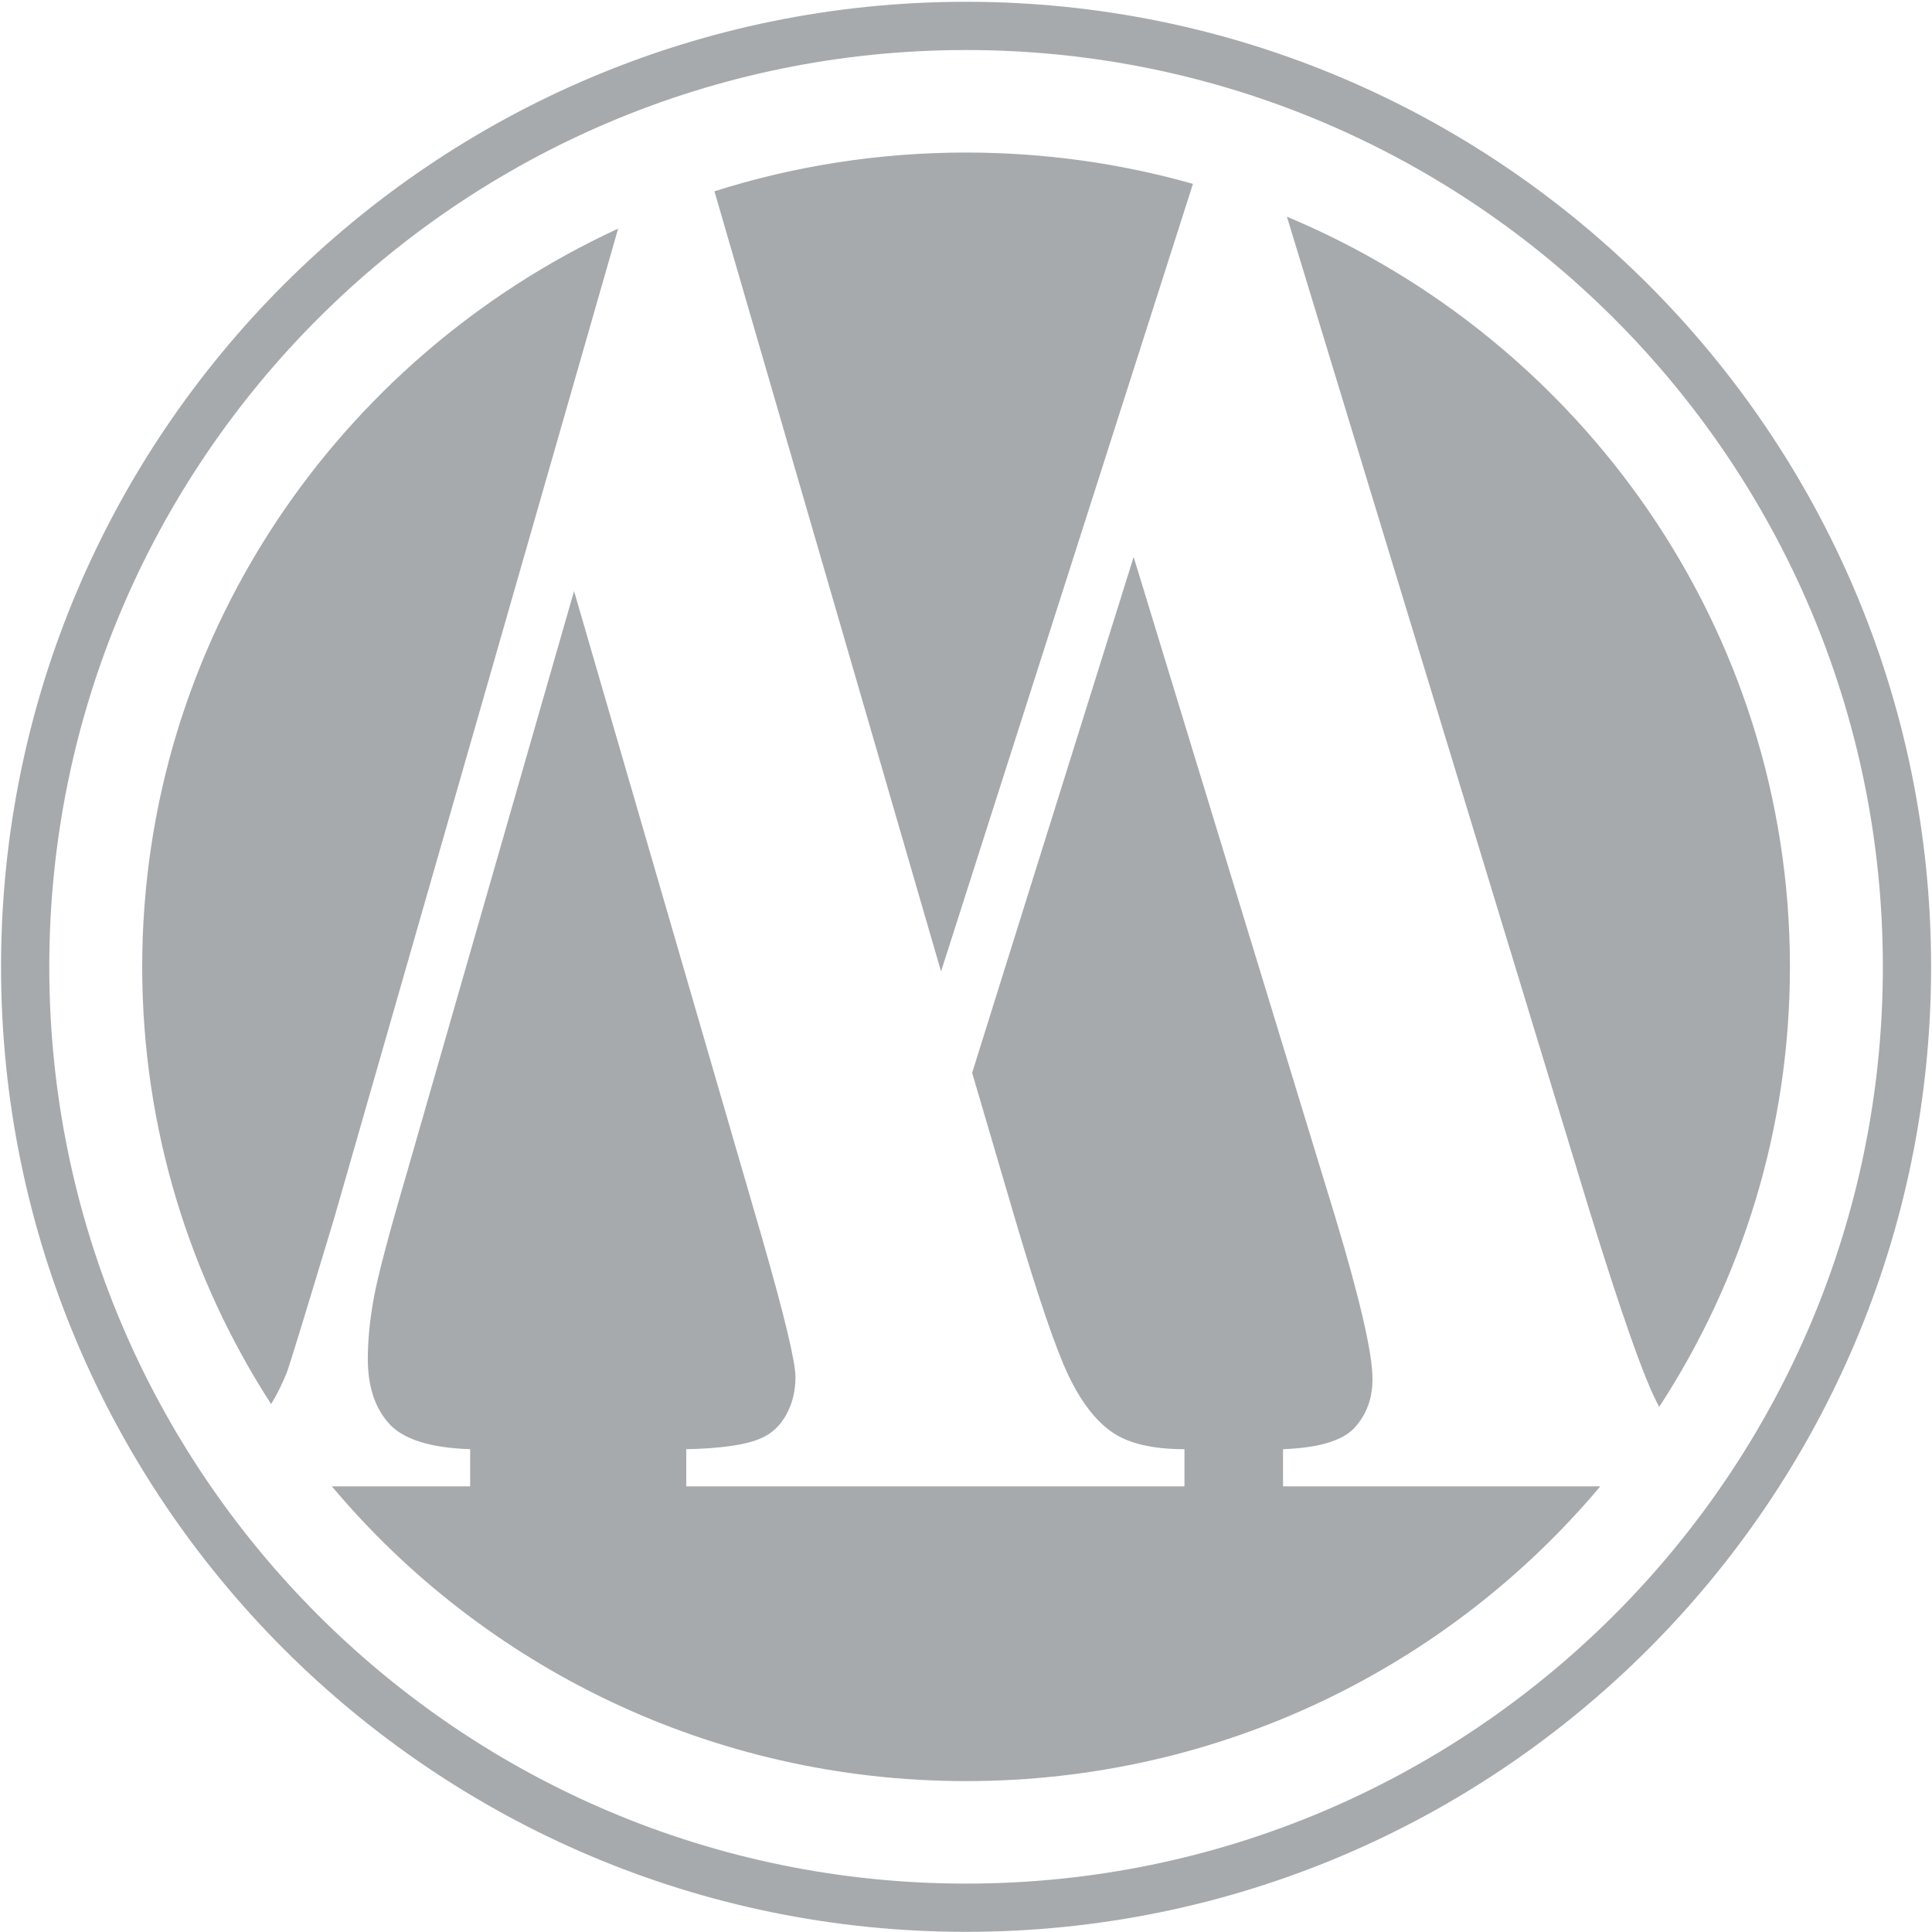
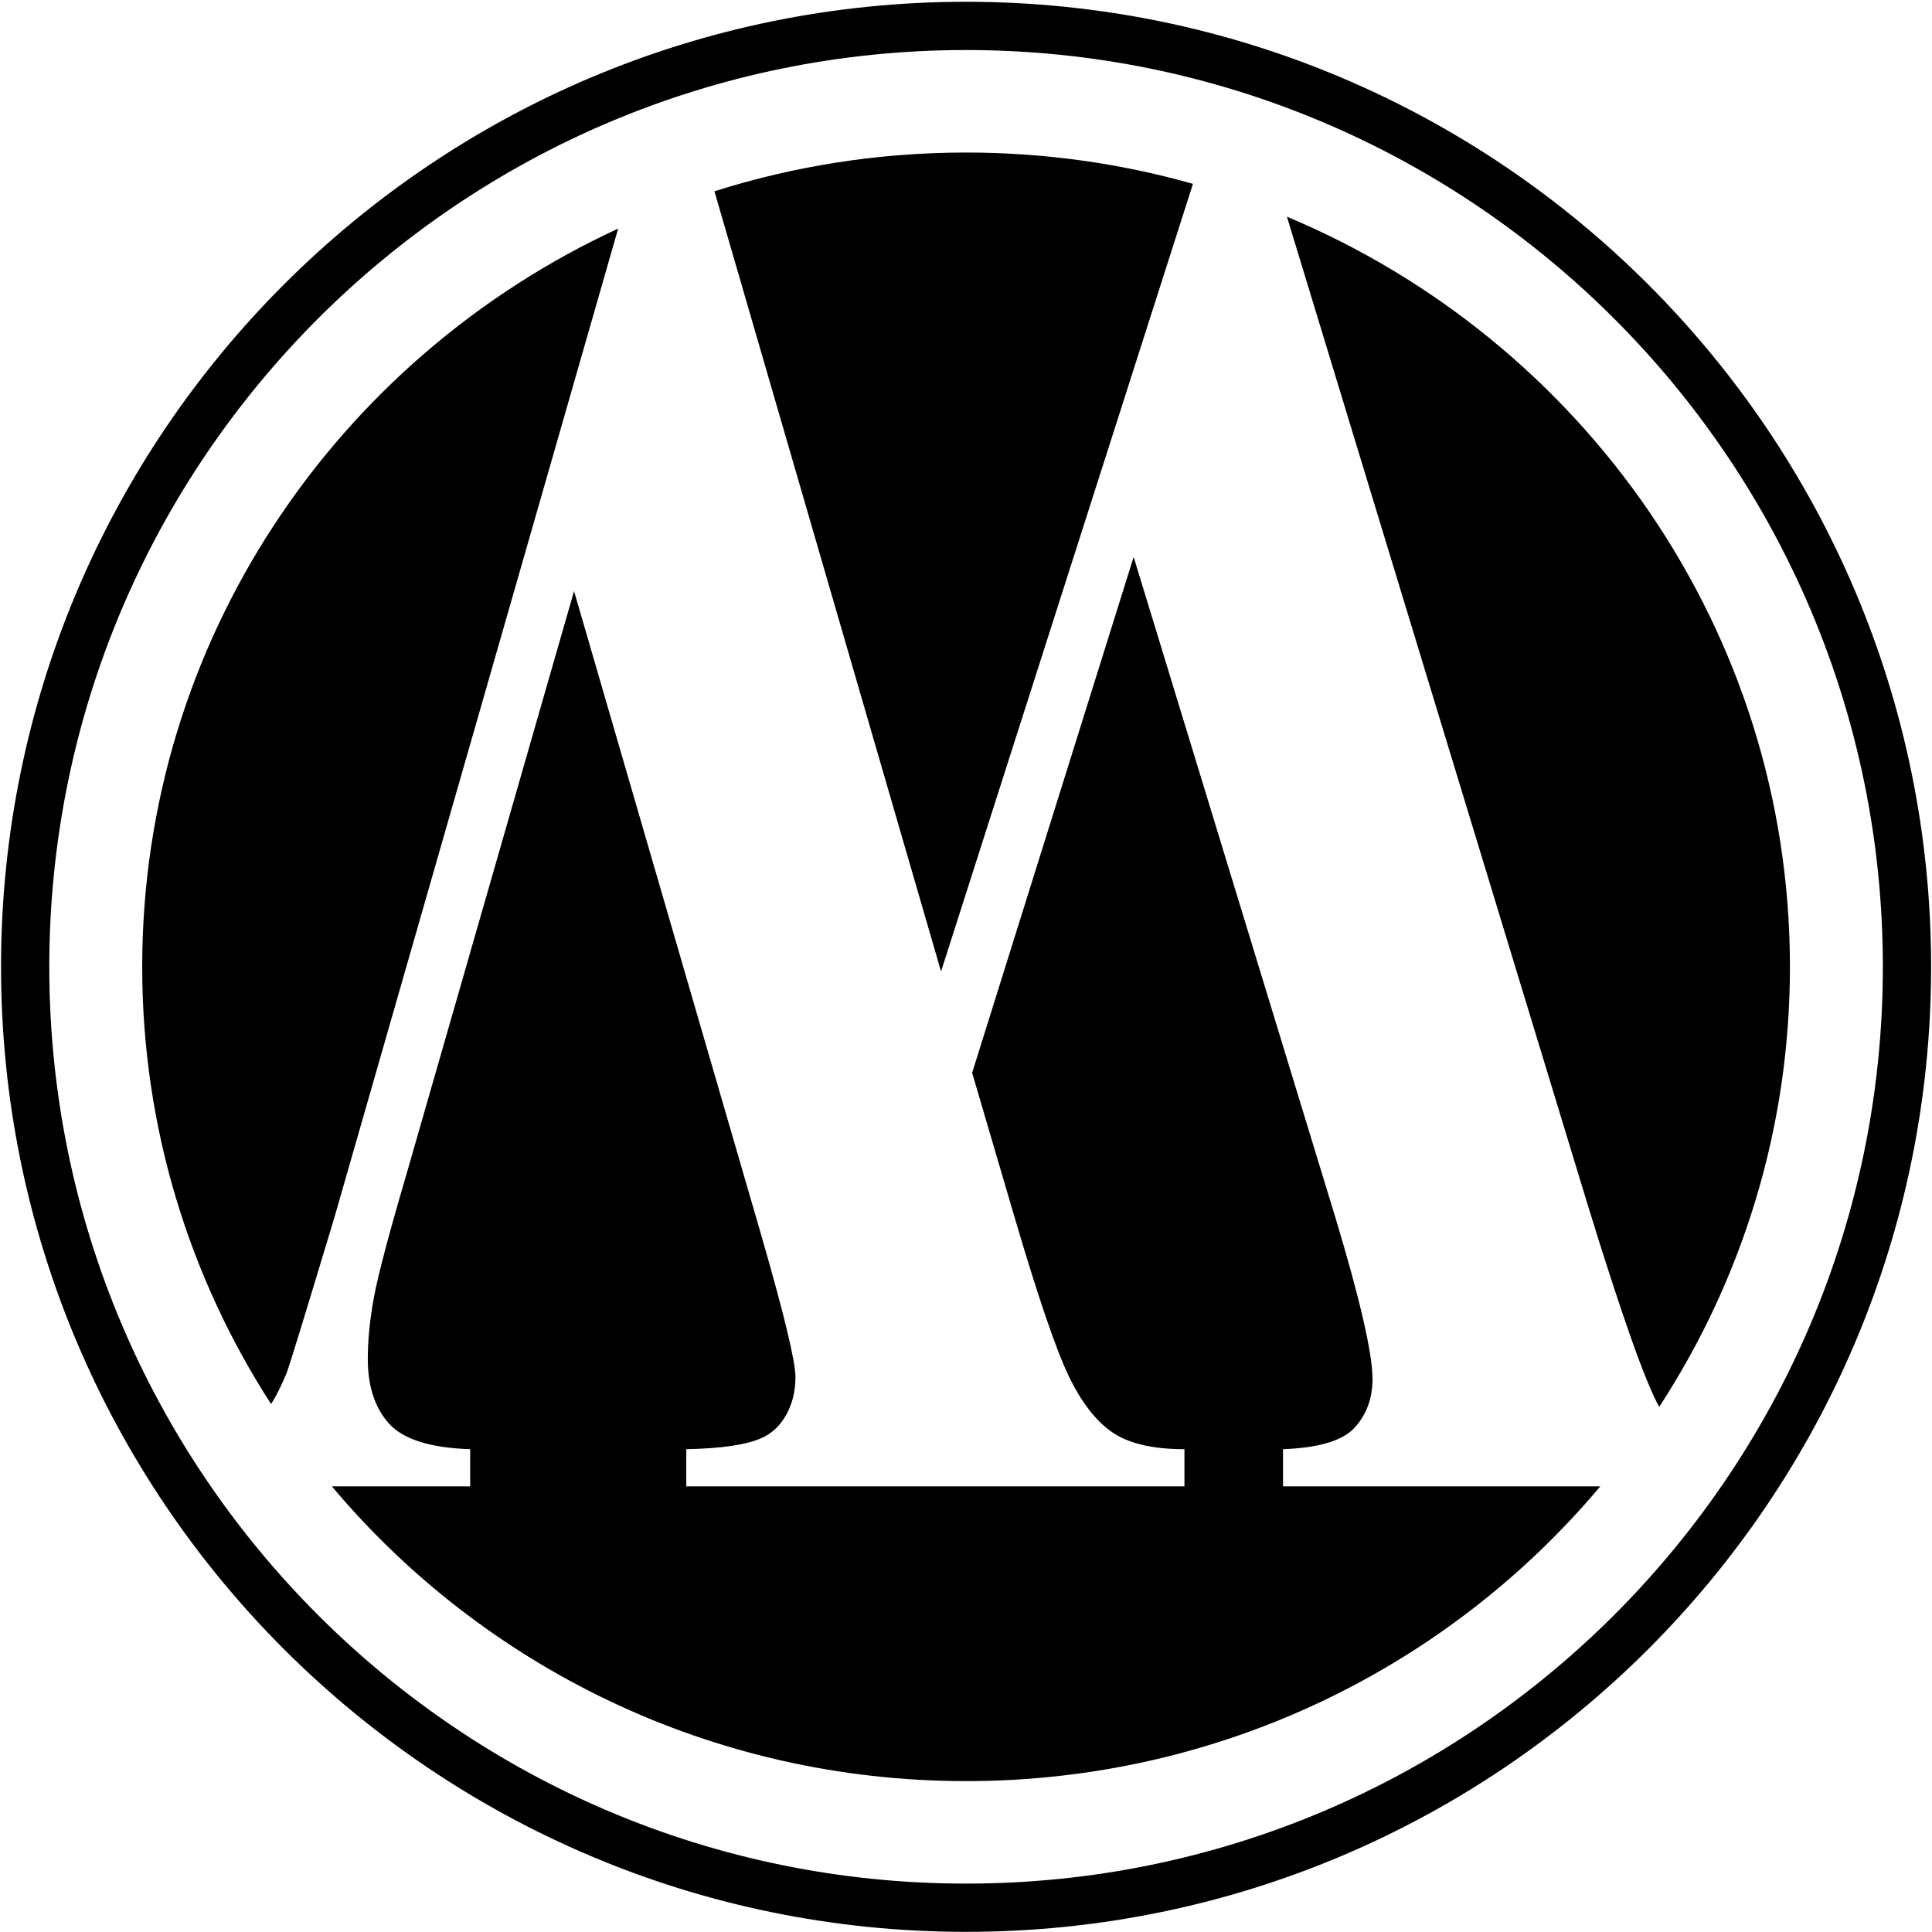
<svg xmlns="http://www.w3.org/2000/svg" width="16" height="16" viewBox="0 0 1001 1001" version="1.1" xml:space="preserve" style="fill-rule:evenodd;clip-rule:evenodd;stroke-linejoin:round;stroke-miterlimit:2;">
  <rect id="logo-light-null" x="0.537" y="0.924" width="1000" height="1000" style="fill:none;" />
  <clipPath id="_clip1">
    <rect x="0.537" y="0.924" width="1000" height="1000" />
  </clipPath>
  <g clip-path="url(#_clip1)">
    <g>
-       <path d="M171.929,770.09l71.671,-0l-0,-19.24c-20.691,-0.694 -34.704,-5.114 -42.037,-13.26c-7.334,-8.147 -11.001,-19.327 -11.001,-33.54c0,-9.707 1.048,-20.28 3.143,-31.72c2.096,-11.44 7.727,-32.76 16.894,-63.96l86.824,-302.119l97.039,333.839c11.786,40.906 17.679,65.346 17.679,73.32c0,7.28 -1.571,13.78 -4.714,19.5c-3.143,5.72 -7.465,9.793 -12.965,12.22c-7.857,3.466 -20.822,5.373 -38.894,5.72l-0,19.24l258.116,-0l-0,-19.24c-16.501,-0 -29.007,-2.947 -37.52,-8.84c-8.512,-5.894 -16.042,-15.687 -22.59,-29.38c-6.547,-13.694 -15.845,-40.993 -27.893,-81.9l-22.001,-74.88l83.681,-267.279l104.504,342.159c12.833,42.64 19.25,70.546 19.25,83.72c0,10.053 -3.077,18.46 -9.232,25.22c-6.155,6.76 -18.53,10.486 -37.126,11.18l-0,19.24l164.388,-0c-78.31,93.275 -196.49,152.729 -328.608,152.729c-132.119,-0 -250.298,-59.454 -328.608,-152.729Zm494.845,-657.82c153.09,64.1 260.621,214.063 260.621,388.654c-0,83.966 -24.871,162.236 -67.727,228.003c-7.128,-12.664 -19.454,-47.476 -36.977,-104.437l-155.917,-512.22Zm-346.496,6.17l-147.002,512.29c-14.929,49.573 -23.179,76.44 -24.751,80.6c-2.506,6.137 -5.193,11.521 -8.059,16.149c-42.273,-65.448 -66.787,-143.194 -66.787,-226.555c0,-169.188 100.98,-315.25 246.599,-382.484Zm49.886,-19.336c41.086,-13.032 84.904,-20.074 130.373,-20.074c40.757,-0 80.187,5.658 117.554,16.229l-130.519,408.071l-117.408,-404.226Z" style="fill:#a7aaad;" />
-       <path d="M500.537,0.924c275.957,0 500,224.043 500,500c-0,275.958 -224.043,500 -500,500c-275.958,0 -500,-224.042 -500,-500c-0,-275.957 224.042,-500 500,-500Zm-0,25c262.16,0 475,212.841 475,475c-0,262.16 -212.84,475 -475,475c-262.16,0 -475,-212.84 -475,-475c-0,-262.159 212.84,-475 475,-475Z" style="fill:#a7aaad;" />
+       <path d="M171.929,770.09l71.671,-0l-0,-19.24c-20.691,-0.694 -34.704,-5.114 -42.037,-13.26c-7.334,-8.147 -11.001,-19.327 -11.001,-33.54c0,-9.707 1.048,-20.28 3.143,-31.72c2.096,-11.44 7.727,-32.76 16.894,-63.96l86.824,-302.119l97.039,333.839c11.786,40.906 17.679,65.346 17.679,73.32c0,7.28 -1.571,13.78 -4.714,19.5c-3.143,5.72 -7.465,9.793 -12.965,12.22c-7.857,3.466 -20.822,5.373 -38.894,5.72l-0,19.24l258.116,-0l-0,-19.24c-16.501,-0 -29.007,-2.947 -37.52,-8.84c-8.512,-5.894 -16.042,-15.687 -22.59,-29.38c-6.547,-13.694 -15.845,-40.993 -27.893,-81.9l-22.001,-74.88l83.681,-267.279l104.504,342.159c12.833,42.64 19.25,70.546 19.25,83.72c0,10.053 -3.077,18.46 -9.232,25.22c-6.155,6.76 -18.53,10.486 -37.126,11.18l-0,19.24l164.388,-0c-78.31,93.275 -196.49,152.729 -328.608,152.729c-132.119,-0 -250.298,-59.454 -328.608,-152.729Zm494.845,-657.82c153.09,64.1 260.621,214.063 260.621,388.654c-0,83.966 -24.871,162.236 -67.727,228.003c-7.128,-12.664 -19.454,-47.476 -36.977,-104.437l-155.917,-512.22Zm-346.496,6.17l-147.002,512.29c-14.929,49.573 -23.179,76.44 -24.751,80.6c-2.506,6.137 -5.193,11.521 -8.059,16.149c-42.273,-65.448 -66.787,-143.194 -66.787,-226.555c0,-169.188 100.98,-315.25 246.599,-382.484Zm49.886,-19.336c41.086,-13.032 84.904,-20.074 130.373,-20.074c40.757,-0 80.187,5.658 117.554,16.229l-130.519,408.071l-117.408,-404.226Z" style="fill:#000000;" />
+       <path d="M500.537,0.924c275.957,0 500,224.043 500,500c-0,275.958 -224.043,500 -500,500c-275.958,0 -500,-224.042 -500,-500c-0,-275.957 224.042,-500 500,-500Zm-0,25c262.16,0 475,212.841 475,475c-0,262.16 -212.84,475 -475,475c-262.16,0 -475,-212.84 -475,-475c-0,-262.159 212.84,-475 475,-475Z" style="fill:#000000;" />
    </g>
  </g>
</svg>
